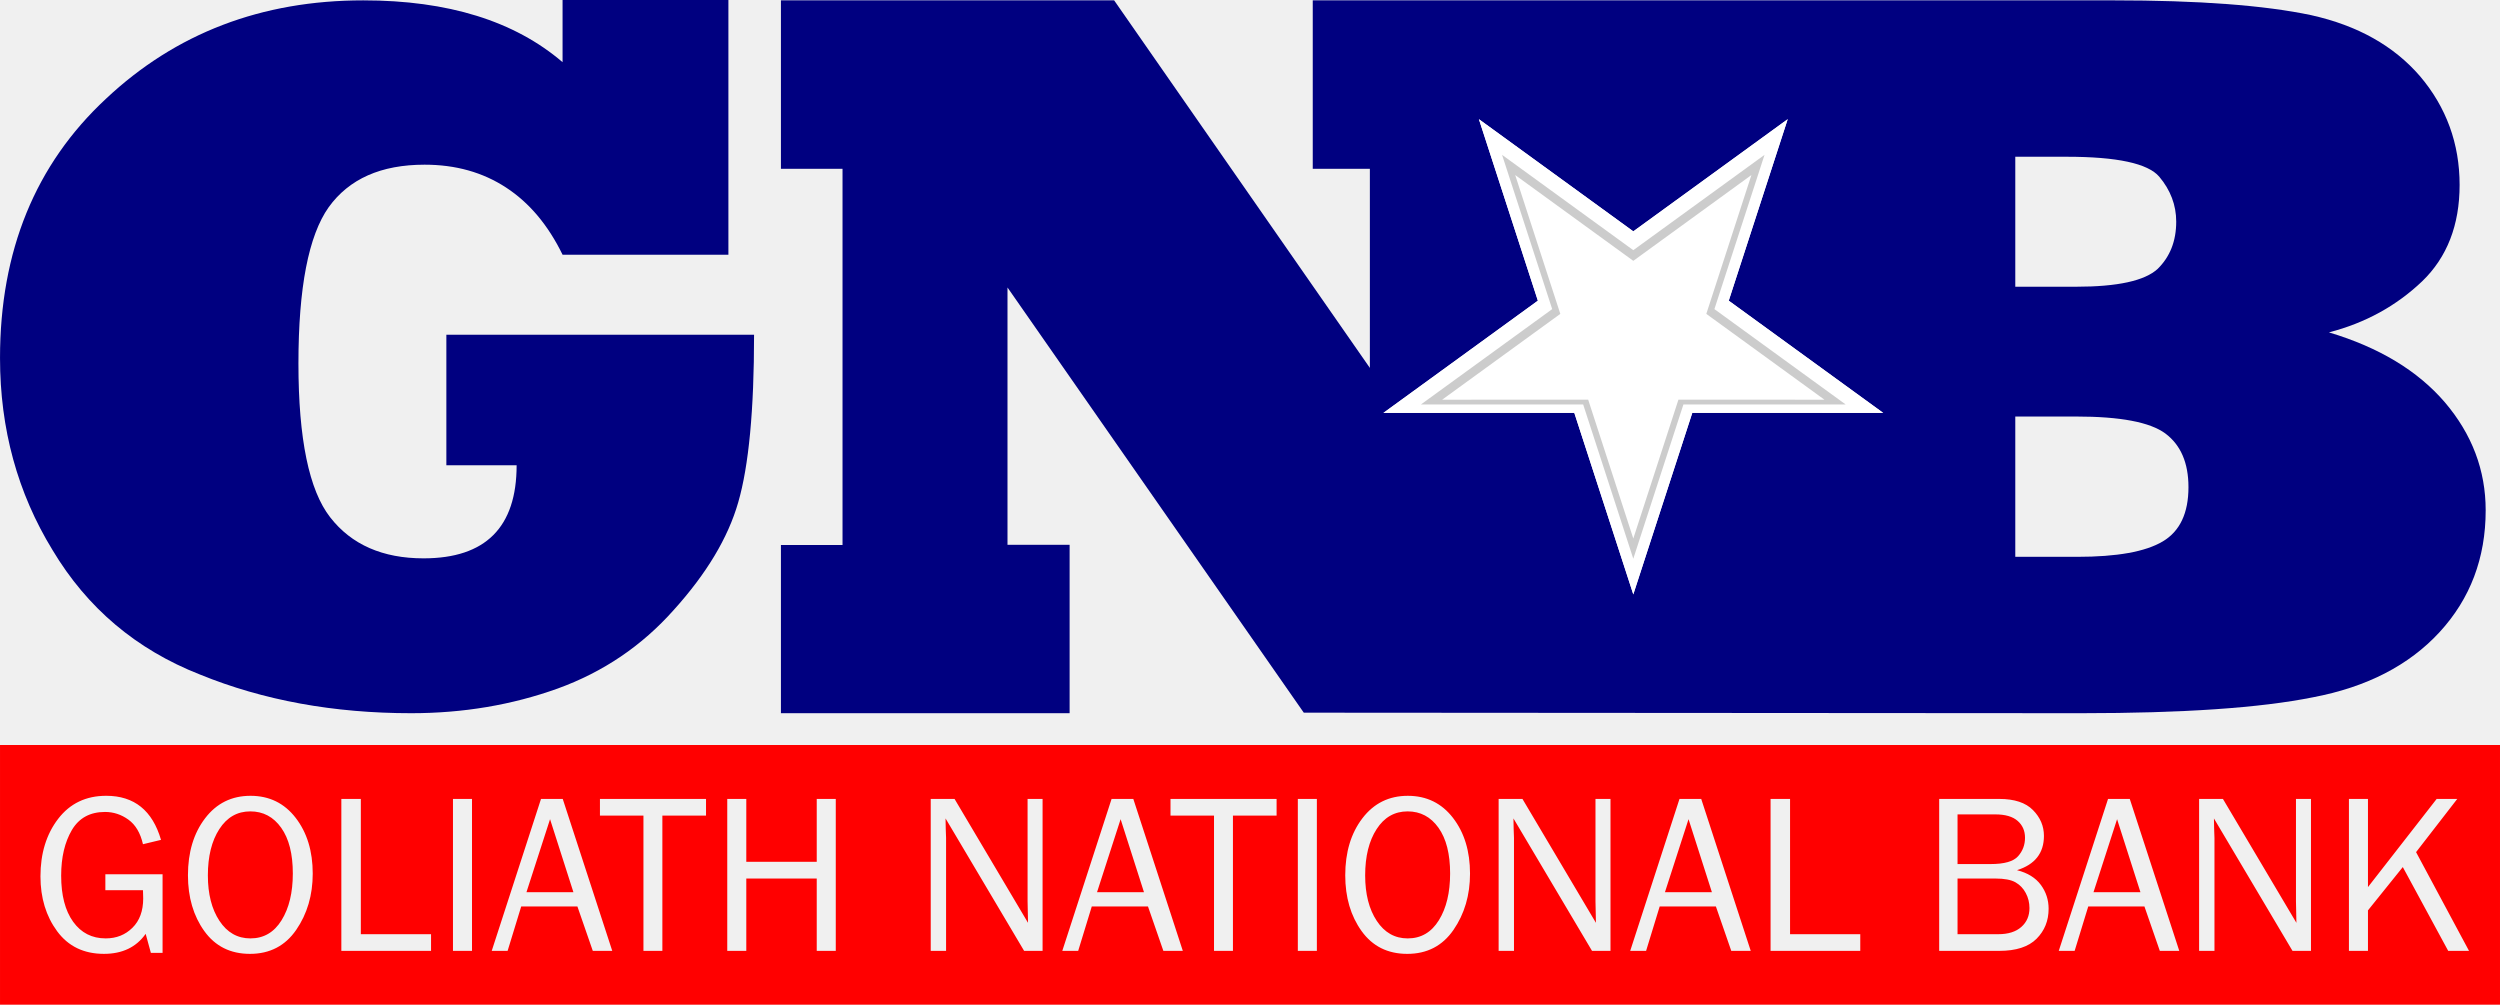
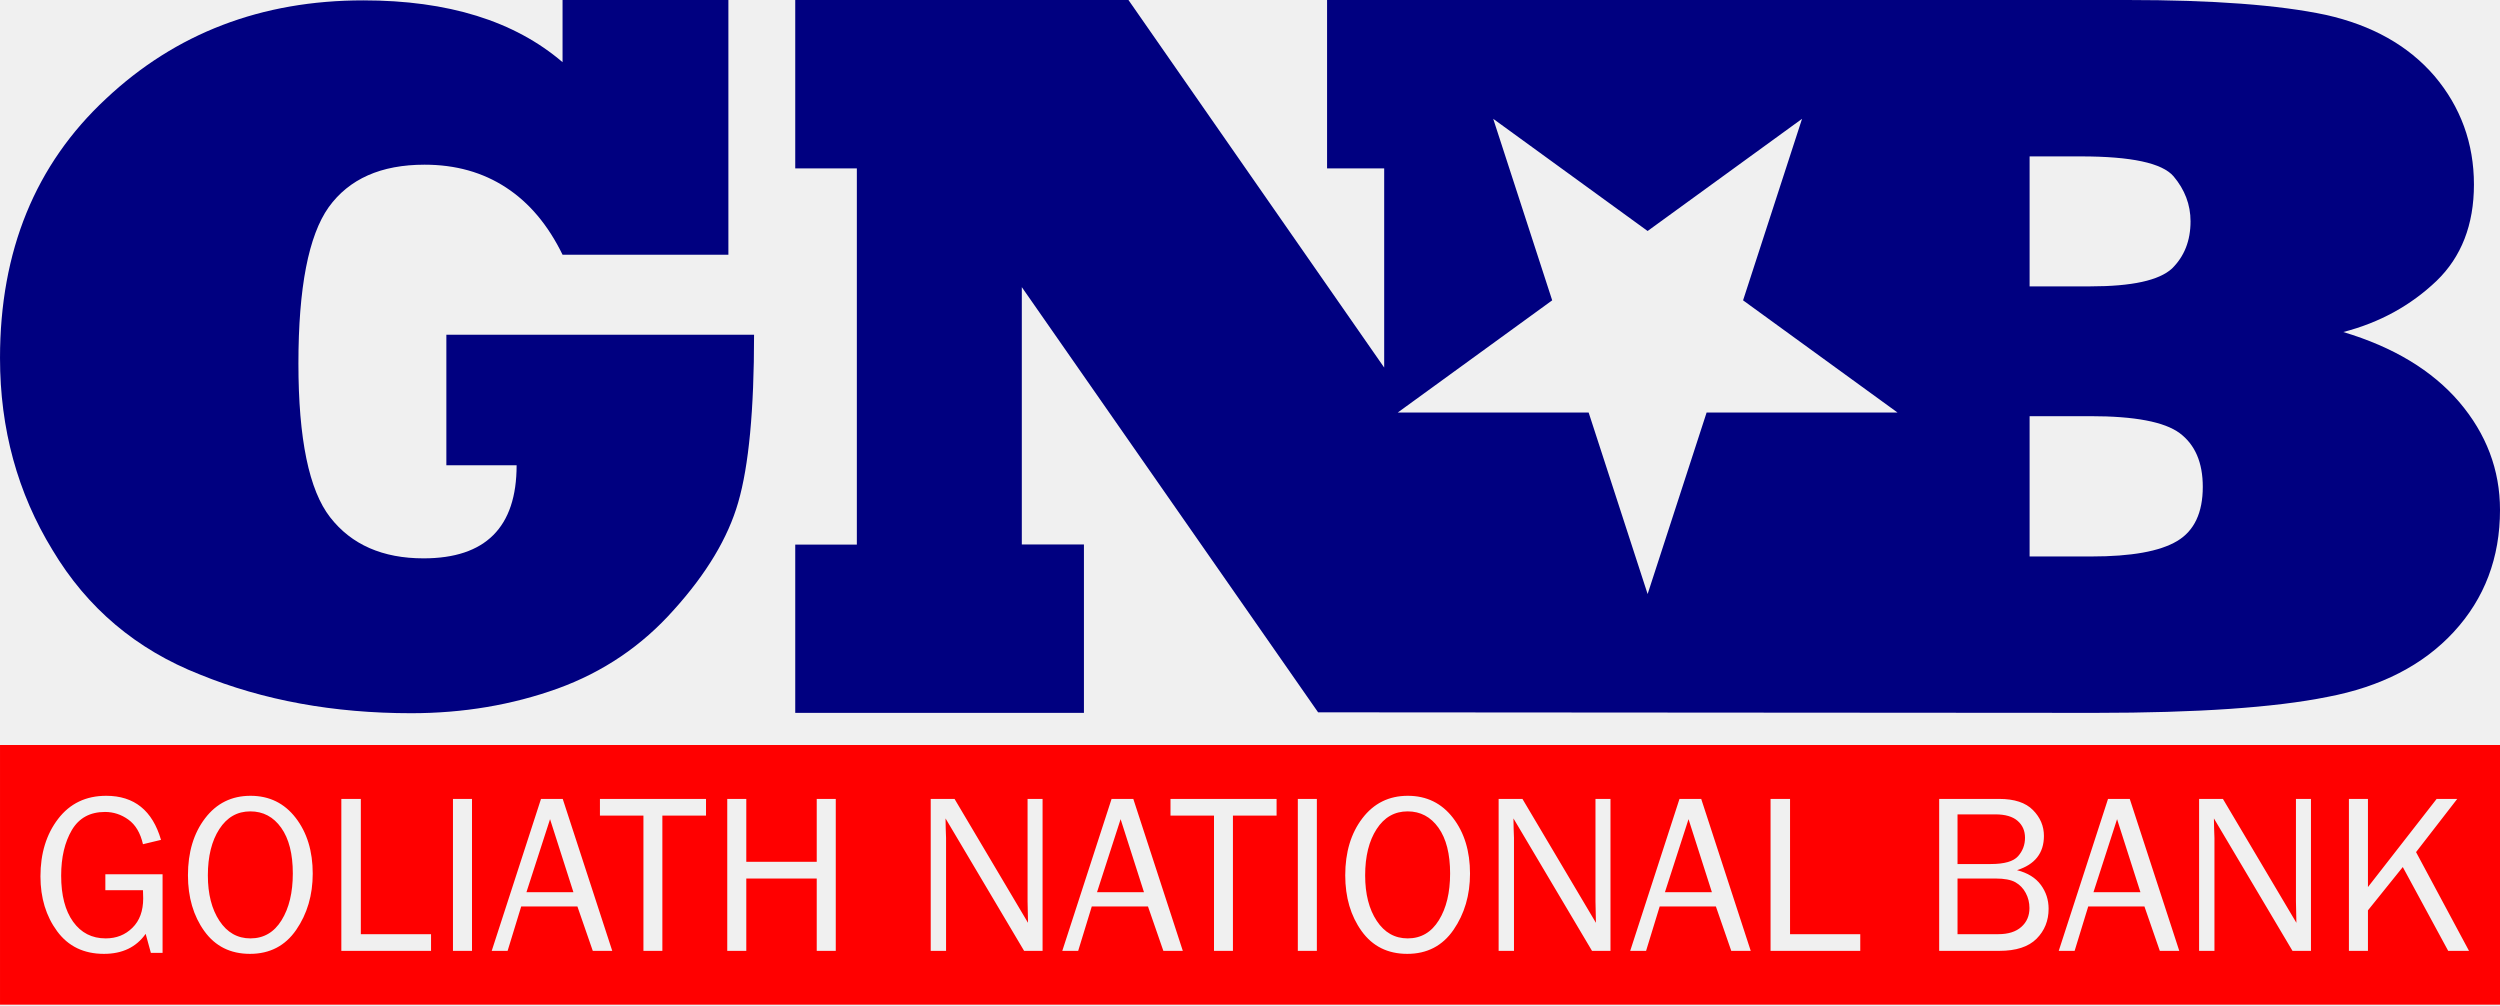
- <svg xmlns="http://www.w3.org/2000/svg" width="120.362mm" height="48.37mm" viewBox="0 0 426.478 171.39" id="svg5187" version="1.1">
-   <defs id="defs5189" />
-   <g id="layer1" transform="translate(-29.61811,-40.95303)">
-     <g id="g8740" transform="translate(759.3575,397.8163)">
-       <path style="fill:#ff0000;fill-rule:evenodd;stroke:none" id="path16-1" d="m -729.739,-229.775 426.478,0 0,44.302 -426.478,0 0,-44.302 z m 27.732,22.054 0,13.41 -1.996,0 -0.888,-3.247 c -1.601,2.275 -3.973,3.415 -7.123,3.415 -3.416,0 -6.08,-1.283 -7.979,-3.857 -1.892,-2.566 -2.845,-5.691 -2.845,-9.359 0,-3.921 1.005,-7.194 3.02,-9.82 2.01,-2.618 4.745,-3.928 8.199,-3.928 4.777,0 7.888,2.509 9.346,7.519 l -3.078,0.74 c -0.441,-1.926 -1.271,-3.319 -2.489,-4.194 -1.212,-0.875 -2.541,-1.309 -3.986,-1.309 -2.554,0 -4.44,1.03 -5.658,3.092 -1.212,2.068 -1.822,4.653 -1.822,7.771 0,3.35 0.681,5.976 2.042,7.868 1.361,1.892 3.208,2.84 5.555,2.84 1.821,0 3.345,-0.604 4.563,-1.815 1.225,-1.205 1.834,-2.877 1.834,-5.003 0,-0.389 -0.013,-0.862 -0.038,-1.407 l -6.417,0 0,-2.716 9.761,0 z m 14.908,13.579 c -3.331,0 -5.924,-1.296 -7.784,-3.882 -1.861,-2.586 -2.794,-5.762 -2.794,-9.521 0,-3.928 0.972,-7.169 2.923,-9.723 1.951,-2.56 4.531,-3.837 7.752,-3.837 3.202,0 5.769,1.258 7.706,3.766 1.938,2.515 2.904,5.684 2.904,9.509 0,3.668 -0.94,6.871 -2.82,9.599 -1.88,2.728 -4.511,4.089 -7.888,4.089 z m 0.078,-2.637 c 2.263,0 4.038,-1.031 5.315,-3.099 1.277,-2.061 1.919,-4.719 1.919,-7.972 0,-3.345 -0.661,-5.944 -1.984,-7.804 -1.322,-1.861 -3.078,-2.794 -5.269,-2.794 -2.217,0 -3.979,1.004 -5.282,3.021 -1.303,2.009 -1.958,4.647 -1.958,7.901 0,3.176 0.661,5.762 1.977,7.752 1.315,1.996 3.078,2.995 5.282,2.995 z m 30.814,-0.72 0,2.846 -15.303,0 0,-25.92 3.325,0 0,23.074 11.977,0 z m 6.987,2.846 -3.247,0 0,-25.92 3.247,0 0,25.92 z m 23.924,0 -3.319,0 -2.625,-7.577 -9.586,0 -2.32,7.577 -2.71,0 8.407,-25.92 3.707,0 8.446,25.92 z m -6.624,-10.007 -3.986,-12.458 -4.026,12.458 8.011,0 z m 15.174,10.007 -3.228,0 0,-23.075 -7.421,0 0,-2.845 18.096,0 0,2.845 -7.446,0 0,23.075 z m 29.582,0 -3.248,0 0,-12.341 -12.017,0 0,12.341 -3.247,0 0,-25.92 3.247,0 0,10.726 12.017,0 0,-10.726 3.248,0 0,25.92 z m 35.28,0 -3.15,0 -13.404,-22.595 0.032,1.705 c 0.038,0.648 0.058,1.192 0.058,1.633 l 0,19.257 -2.618,0 0,-25.92 4.064,0 12.535,21.136 -0.038,-1.808 c -0.026,-0.706 -0.039,-1.335 -0.039,-1.88 l 0,-17.448 2.56,0 0,25.92 z m 23.923,0 -3.319,0 -2.625,-7.577 -9.586,0 -2.32,7.577 -2.71,0 8.407,-25.92 3.707,0 8.445,25.92 z m -6.625,-10.007 -3.986,-12.458 -4.025,12.458 8.011,0 z m 15.174,10.007 -3.228,0 0,-23.075 -7.421,0 0,-2.845 18.097,0 0,2.845 -7.447,0 0,23.075 z m 14.318,0 -3.247,0 0,-25.92 3.247,0 0,25.92 z m 15.42,0.512 c -3.331,0 -5.924,-1.296 -7.784,-3.882 -1.861,-2.586 -2.794,-5.762 -2.794,-9.521 0,-3.928 0.972,-7.169 2.923,-9.723 1.951,-2.56 4.531,-3.837 7.752,-3.837 3.202,0 5.769,1.258 7.706,3.766 1.938,2.515 2.904,5.684 2.904,9.509 0,3.668 -0.94,6.871 -2.82,9.599 -1.88,2.728 -4.511,4.089 -7.888,4.089 z m 0.078,-2.637 c 2.262,0 4.038,-1.031 5.315,-3.099 1.277,-2.061 1.919,-4.719 1.919,-7.972 0,-3.345 -0.661,-5.944 -1.984,-7.804 -1.322,-1.861 -3.078,-2.794 -5.269,-2.794 -2.217,0 -3.98,1.004 -5.282,3.021 -1.303,2.009 -1.958,4.647 -1.958,7.901 0,3.176 0.661,5.762 1.977,7.752 1.315,1.996 3.078,2.995 5.282,2.995 z m 34.592,2.125 -3.15,0 -13.404,-22.595 0.033,1.705 c 0.038,0.648 0.058,1.192 0.058,1.633 l 0,19.257 -2.619,0 0,-25.92 4.064,0 12.535,21.136 -0.038,-1.808 c -0.026,-0.706 -0.039,-1.335 -0.039,-1.88 l 0,-17.448 2.56,0 0,25.92 z m 23.924,0 -3.319,0 -2.625,-7.577 -9.586,0 -2.32,7.577 -2.71,0 8.407,-25.92 3.707,0 8.446,25.92 z m -6.624,-10.007 -3.986,-12.458 -4.025,12.458 8.011,0 z m 25.311,7.162 0,2.846 -15.303,0 0,-25.92 3.325,0 0,23.074 11.978,0 z m 13.463,2.846 0,-25.92 10.254,0 c 2.58,0 4.498,0.635 5.742,1.899 1.251,1.264 1.873,2.735 1.873,4.408 0,2.936 -1.536,4.887 -4.595,5.846 1.821,0.466 3.176,1.302 4.064,2.508 0.888,1.199 1.329,2.56 1.329,4.083 0,2.036 -0.687,3.74 -2.061,5.114 -1.374,1.374 -3.494,2.061 -6.352,2.061 l -10.254,0 z m 3.13,-14.81 5.645,0 c 2.34,0 3.902,-0.447 4.687,-1.341 0.784,-0.888 1.179,-1.938 1.179,-3.144 0,-1.186 -0.421,-2.152 -1.264,-2.884 -0.842,-0.732 -2.1,-1.102 -3.772,-1.102 l -6.475,0 0,8.471 z m 0,11.965 6.955,0 c 1.691,0 3.007,-0.415 3.928,-1.238 0.927,-0.823 1.387,-1.892 1.387,-3.208 0,-0.927 -0.208,-1.782 -0.629,-2.573 -0.415,-0.791 -1.004,-1.4 -1.763,-1.835 -0.758,-0.427 -1.892,-0.641 -3.403,-0.641 l -6.475,0 0,9.495 z m 37.827,2.846 -3.319,0 -2.625,-7.577 -9.586,0 -2.321,7.577 -2.709,0 8.407,-25.92 3.707,0 8.445,25.92 z m -6.624,-10.007 -3.986,-12.458 -4.025,12.458 8.011,0 z m 29.09,10.007 -3.15,0 -13.404,-22.595 0.033,1.705 c 0.038,0.648 0.058,1.192 0.058,1.633 l 0,19.257 -2.619,0 0,-25.92 4.064,0 12.535,21.136 -0.038,-1.808 c -0.026,-0.706 -0.039,-1.335 -0.039,-1.88 l 0,-17.448 2.56,0 0,25.92 z m 26.963,0 -3.552,0 -7.746,-14.298 -5.943,7.389 0,6.91 -3.247,0 0,-25.92 3.247,0 0,15.037 11.719,-15.037 3.513,0 -7.026,9.074 9.035,16.846 z" />
-       <path style="fill:#000080;fill-rule:evenodd;stroke:none" id="path18-4" d="m -641.61,-277.488 -11.985,0 0,-22.27 52.492,0 c 0,12.821 -0.893,22.356 -2.708,28.608 -1.728,6.021 -5.387,12.129 -10.976,18.323 -5.446,6.136 -12.042,10.602 -19.821,13.425 -7.779,2.794 -16.105,4.206 -24.979,4.206 -13.224,0 -25.237,-2.19 -36.041,-6.598 -10.861,-4.263 -19.244,-11.351 -25.15,-21.232 -5.964,-9.738 -8.96,-20.657 -8.96,-32.757 0,-18.265 6.021,-33.016 18.064,-44.223 11.927,-11.207 26.562,-16.796 43.906,-16.796 14.462,0 25.785,3.515 33.996,10.544 l 0,-10.606 28.291,0 0,43.451 -28.291,0 c -2.477,-5.07 -5.676,-8.874 -9.651,-11.466 -3.976,-2.593 -8.586,-3.89 -13.887,-3.89 -7.433,0 -12.878,2.42 -16.363,7.261 -3.428,4.84 -5.157,13.713 -5.157,26.648 0,12.878 1.815,21.637 5.417,26.246 3.63,4.666 8.96,7 15.931,7 10.573,0 15.874,-5.301 15.874,-15.874 z" />
-       <path style="fill:#000080;fill-rule:evenodd;stroke:none" id="path20-3" d="m -547.273,-235.195 -49.248,0 0,-28.701 10.509,0 0,-64.176 -10.509,0 0,-28.731 56.843,0 43.626,62.702 0,-33.971 -9.744,0 0,-28.731 136.528,0 c 14.564,0 25.844,0.836 33.841,2.536 7.878,1.761 14.056,5.223 18.532,10.415 4.476,5.282 6.745,11.489 6.745,18.532 0,6.864 -2.149,12.355 -6.387,16.443 -4.387,4.178 -9.669,7.103 -15.906,8.714 8.564,2.566 15.13,6.535 19.756,11.907 4.655,5.461 6.983,11.609 6.983,18.443 0,8.147 -2.626,15.1 -7.878,20.8 -5.222,5.67 -12.444,9.37 -21.576,11.101 -9.042,1.82 -22.232,2.716 -39.601,2.716 l -132.567,-0.091 -50.544,-72.533 0,43.893 10.597,0 0,28.73 z m 69.82,-101.338 26.341,19.137 26.341,-19.137 -10.059,30.966 26.349,19.142 -32.569,-0.003 -10.062,30.966 -10.062,-30.966 -32.571,0.003 26.352,-19.142 -10.061,-30.966 z m 91.504,50.726 0,23.934 10.563,0 c 6.775,0 11.639,-0.865 14.593,-2.626 2.924,-1.731 4.387,-4.834 4.387,-9.252 0,-4.148 -1.313,-7.192 -3.94,-9.161 -2.626,-1.94 -7.699,-2.895 -15.219,-2.895 l -10.385,0 z m 0,-44.316 0,22.173 10.385,0 c 7.072,0 11.698,-1.015 13.906,-3.044 2.089,-2.059 3.163,-4.715 3.163,-8.058 0,-2.835 -0.984,-5.401 -2.895,-7.669 -1.94,-2.268 -7.192,-3.402 -15.817,-3.402 l -8.743,0 z" />
-       <path style="fill:#ffffff;fill-rule:evenodd;stroke:none" id="path22-9" d="m -477.454,-336.534 26.342,19.137 26.342,-19.137 -10.06,30.966 26.349,19.142 -32.57,-0.003 -10.062,30.966 -10.062,-30.966 -32.57,0.003 26.352,-19.142 -10.062,-30.966 z" />
-       <path style="fill:#cccccc;fill-rule:evenodd;stroke:none" id="path24-7" d="m -473.501,-330.447 22.387,16.263 22.387,-16.263 -8.549,26.316 22.393,16.268 -27.68,-0.003 -8.551,26.317 -8.551,-26.317 -27.68,0.003 22.395,-16.268 -8.551,-26.317 z" />
-       <path style="fill:#ffffff;fill-rule:evenodd;stroke:none" id="path26-7" d="m -471.26,-327.003 20.148,14.637 20.148,-14.637 -7.694,23.685 20.154,14.641 -24.912,-0.003 -7.696,23.685 -7.696,-23.685 -24.912,0.003 20.156,-14.641 -7.696,-23.685 z" />
+ <svg xmlns="http://www.w3.org/2000/svg" width="100%" height="100%" viewBox="0 0 512 206" version="1.1" xml:space="preserve" style="fill-rule:evenodd;clip-rule:evenodd;stroke-linejoin:round;stroke-miterlimit:1.414;">
+   <g id="g8740" transform="matrix(1.20053,0,0,1.20053,876.075,428.425)">
+     <path id="path16-1" d="M-729.739,-229.775L-303.261,-229.775L-303.261,-185.473L-729.739,-185.473L-729.739,-229.775L-729.739,-229.775ZM-702.008,-207.722L-702.008,-194.312L-704.003,-194.312L-704.892,-197.559C-706.493,-195.284 -708.865,-194.143 -712.015,-194.143C-715.431,-194.143 -718.095,-195.426 -719.994,-198C-721.886,-200.566 -722.839,-203.69 -722.839,-207.359C-722.839,-211.281 -721.834,-214.553 -719.819,-217.179C-717.809,-219.797 -715.074,-221.107 -711.62,-221.107C-706.842,-221.107 -703.731,-218.598 -702.273,-213.588L-705.351,-212.849C-705.792,-214.774 -706.622,-216.167 -707.841,-217.043C-709.053,-217.918 -710.382,-218.352 -711.827,-218.352C-714.381,-218.352 -716.267,-217.321 -717.485,-215.26C-718.697,-213.192 -719.307,-210.607 -719.307,-207.488C-719.307,-204.138 -718.626,-201.513 -717.265,-199.62C-715.904,-197.728 -714.057,-196.781 -711.71,-196.781C-709.889,-196.781 -708.365,-197.384 -707.147,-198.596C-705.922,-199.801 -705.313,-201.474 -705.313,-203.599C-705.313,-203.989 -705.326,-204.462 -705.351,-205.006L-711.768,-205.006L-711.768,-207.722L-702.008,-207.722L-702.008,-207.722ZM-687.1,-194.143C-690.431,-194.143 -693.024,-195.439 -694.884,-198.026C-696.744,-200.612 -697.677,-203.788 -697.677,-207.547C-697.677,-211.474 -696.705,-214.716 -694.754,-217.27C-692.803,-219.83 -690.223,-221.107 -687.002,-221.107C-683.8,-221.107 -681.233,-219.849 -679.296,-217.341C-677.357,-214.826 -676.392,-211.657 -676.392,-207.832C-676.392,-204.164 -677.332,-200.961 -679.211,-198.233C-681.091,-195.504 -683.723,-194.143 -687.1,-194.143L-687.1,-194.143ZM-687.022,-196.781C-684.759,-196.781 -682.984,-197.811 -681.707,-199.88C-680.43,-201.94 -679.788,-204.598 -679.788,-207.851C-679.788,-211.196 -680.449,-213.795 -681.772,-215.655C-683.094,-217.516 -684.85,-218.449 -687.041,-218.449C-689.258,-218.449 -691.02,-217.445 -692.323,-215.428C-693.627,-213.419 -694.281,-210.782 -694.281,-207.528C-694.281,-204.352 -693.62,-201.765 -692.304,-199.775C-690.989,-197.78 -689.225,-196.781 -687.022,-196.781L-687.022,-196.781ZM-656.208,-197.501L-656.208,-194.655L-671.511,-194.655L-671.511,-220.575L-668.186,-220.575L-668.186,-197.501L-656.208,-197.501ZM-649.221,-194.655L-652.468,-194.655L-652.468,-220.575L-649.221,-220.575L-649.221,-194.655ZM-625.297,-194.655L-628.616,-194.655L-631.241,-202.232L-640.827,-202.232L-643.147,-194.655L-645.857,-194.655L-637.45,-220.575L-633.743,-220.575L-625.297,-194.655ZM-631.921,-204.663L-635.907,-217.12L-639.933,-204.663L-631.921,-204.663ZM-616.747,-194.655L-619.976,-194.655L-619.976,-217.73L-627.397,-217.73L-627.397,-220.575L-609.301,-220.575L-609.301,-217.73L-616.747,-217.73L-616.747,-194.655ZM-587.166,-194.655L-590.413,-194.655L-590.413,-206.996L-602.43,-206.996L-602.43,-194.655L-605.677,-194.655L-605.677,-220.575L-602.43,-220.575L-602.43,-209.848L-590.413,-209.848L-590.413,-220.575L-587.166,-220.575L-587.166,-194.655ZM-551.886,-194.655L-555.036,-194.655L-568.44,-217.25L-568.408,-215.545C-568.369,-214.897 -568.35,-214.353 -568.35,-213.912L-568.35,-194.655L-570.968,-194.655L-570.968,-220.575L-566.904,-220.575L-554.369,-199.438L-554.407,-201.247C-554.434,-201.953 -554.446,-202.582 -554.446,-203.126L-554.446,-220.575L-551.886,-220.575L-551.886,-194.655L-551.886,-194.655ZM-527.963,-194.655L-531.281,-194.655L-533.906,-202.232L-543.492,-202.232L-545.813,-194.655L-548.522,-194.655L-540.115,-220.575L-536.408,-220.575L-527.963,-194.655ZM-534.587,-204.663L-538.573,-217.12L-542.598,-204.663L-534.587,-204.663ZM-519.413,-194.655L-522.642,-194.655L-522.642,-217.73L-530.063,-217.73L-530.063,-220.575L-511.966,-220.575L-511.966,-217.73L-519.413,-217.73L-519.413,-194.655ZM-505.096,-194.655L-508.343,-194.655L-508.343,-220.575L-505.096,-220.575L-505.096,-194.655ZM-489.676,-194.143C-493.007,-194.143 -495.6,-195.439 -497.46,-198.026C-499.32,-200.612 -500.254,-203.788 -500.254,-207.547C-500.254,-211.474 -499.282,-214.716 -497.33,-217.27C-495.38,-219.83 -492.799,-221.107 -489.578,-221.107C-486.377,-221.107 -483.81,-219.849 -481.872,-217.341C-479.934,-214.826 -478.968,-211.657 -478.968,-207.832C-478.968,-204.164 -479.908,-200.961 -481.788,-198.233C-483.668,-195.504 -486.299,-194.143 -489.676,-194.143L-489.676,-194.143ZM-489.598,-196.781C-487.336,-196.781 -485.56,-197.811 -484.283,-199.88C-483.006,-201.94 -482.364,-204.598 -482.364,-207.851C-482.364,-211.196 -483.025,-213.795 -484.348,-215.655C-485.67,-217.516 -487.427,-218.449 -489.617,-218.449C-491.834,-218.449 -493.597,-217.445 -494.9,-215.428C-496.203,-213.419 -496.858,-210.782 -496.858,-207.528C-496.858,-204.352 -496.196,-201.765 -494.88,-199.775C-493.565,-197.78 -491.802,-196.781 -489.598,-196.781L-489.598,-196.781ZM-455.006,-194.655L-458.156,-194.655L-471.559,-217.25L-471.527,-215.545C-471.488,-214.897 -471.468,-214.353 -471.468,-213.912L-471.468,-194.655L-474.087,-194.655L-474.087,-220.575L-470.024,-220.575L-457.488,-199.438L-457.527,-201.247C-457.553,-201.953 -457.566,-202.582 -457.566,-203.126L-457.566,-220.575L-455.006,-220.575L-455.006,-194.655L-455.006,-194.655ZM-431.082,-194.655L-434.401,-194.655L-437.026,-202.232L-446.612,-202.232L-448.933,-194.655L-451.642,-194.655L-443.235,-220.575L-439.528,-220.575L-431.082,-194.655ZM-437.707,-204.663L-441.692,-217.12L-445.717,-204.663L-437.707,-204.663ZM-412.396,-197.501L-412.396,-194.655L-427.699,-194.655L-427.699,-220.575L-424.374,-220.575L-424.374,-197.501L-412.396,-197.501ZM-398.933,-194.655L-398.933,-220.575L-388.679,-220.575C-386.1,-220.575 -384.181,-219.94 -382.937,-218.676C-381.686,-217.412 -381.064,-215.94 -381.064,-214.268C-381.064,-211.332 -382.6,-209.382 -385.659,-208.422C-383.838,-207.955 -382.483,-207.12 -381.595,-205.914C-380.707,-204.714 -380.266,-203.353 -380.266,-201.83C-380.266,-199.795 -380.954,-198.091 -382.327,-196.716C-383.702,-195.342 -385.821,-194.655 -388.679,-194.655L-398.933,-194.655L-398.933,-194.655ZM-395.803,-209.466L-390.158,-209.466C-387.818,-209.466 -386.255,-209.913 -385.471,-210.807C-384.687,-211.695 -384.291,-212.745 -384.291,-213.951C-384.291,-215.137 -384.713,-216.103 -385.556,-216.835C-386.398,-217.567 -387.656,-217.937 -389.328,-217.937L-395.803,-217.937L-395.803,-209.466ZM-395.803,-197.501L-388.848,-197.501C-387.156,-197.501 -385.841,-197.915 -384.92,-198.739C-383.993,-199.562 -383.533,-200.631 -383.533,-201.947C-383.533,-202.874 -383.741,-203.729 -384.162,-204.52C-384.577,-205.311 -385.166,-205.92 -385.925,-206.355C-386.683,-206.782 -387.818,-206.996 -389.328,-206.996L-395.803,-206.996L-395.803,-197.501ZM-357.976,-194.655L-361.295,-194.655L-363.92,-202.232L-373.506,-202.232L-375.827,-194.655L-378.536,-194.655L-370.129,-220.575L-366.422,-220.575L-357.976,-194.655ZM-364.601,-204.663L-368.587,-217.12L-372.612,-204.663L-364.601,-204.663ZM-335.511,-194.655L-338.661,-194.655L-352.066,-217.25L-352.033,-215.545C-351.994,-214.897 -351.974,-214.353 -351.974,-213.912L-351.974,-194.655L-354.593,-194.655L-354.593,-220.575L-350.529,-220.575L-337.994,-199.438L-338.033,-201.247C-338.058,-201.953 -338.072,-202.582 -338.072,-203.126L-338.072,-220.575L-335.511,-220.575L-335.511,-194.655L-335.511,-194.655ZM-308.548,-194.655L-312.1,-194.655L-319.846,-208.954L-325.789,-201.565L-325.789,-194.655L-329.036,-194.655L-329.036,-220.575L-325.789,-220.575L-325.789,-205.538L-314.07,-220.575L-310.557,-220.575L-317.583,-211.501L-308.548,-194.655Z" style="fill:rgb(255,0,0);" />
+     <path id="path18-4" d="M-641.61,-277.488L-653.595,-277.488L-653.595,-299.758L-601.103,-299.758C-601.103,-286.938 -601.996,-277.402 -603.812,-271.15C-605.54,-265.129 -609.199,-259.021 -614.788,-252.827C-620.234,-246.691 -626.831,-242.225 -634.609,-239.401C-642.388,-236.607 -650.714,-235.195 -659.588,-235.195C-672.811,-235.195 -684.825,-237.385 -695.629,-241.793C-706.49,-246.057 -714.873,-253.144 -720.779,-263.025C-726.743,-272.763 -729.739,-283.682 -729.739,-295.783C-729.739,-314.048 -723.718,-328.798 -711.676,-340.005C-699.749,-351.212 -685.113,-356.801 -667.769,-356.801C-653.307,-356.801 -641.985,-353.287 -633.774,-346.257L-633.774,-356.863L-605.483,-356.863L-605.483,-313.413L-633.774,-313.413C-636.251,-318.483 -639.45,-322.286 -643.425,-324.879C-647.401,-327.472 -652.011,-328.768 -657.312,-328.768C-664.745,-328.768 -670.19,-326.348 -673.675,-321.508C-677.104,-316.668 -678.833,-307.795 -678.833,-294.859C-678.833,-281.981 -677.018,-273.223 -673.416,-268.613C-669.787,-263.947 -664.456,-261.613 -657.485,-261.613C-646.912,-261.613 -641.61,-266.914 -641.61,-277.487L-641.61,-277.488Z" style="fill:rgb(0,0,128);" />
+     <g id="path20-3" transform="matrix(1,0,0,1,2.44245,-0.06018)">
+       <path d="M-547.273,-235.195L-596.521,-235.195L-596.521,-263.896L-586.012,-263.896L-586.012,-328.072L-596.521,-328.072L-596.521,-356.803L-539.678,-356.803L-496.052,-294.101L-496.052,-328.072L-505.796,-328.072L-505.796,-356.803L-369.268,-356.803C-354.705,-356.803 -343.425,-355.967 -335.427,-354.267C-327.549,-352.506 -321.371,-349.044 -316.895,-343.851C-312.419,-338.569 -310.15,-332.362 -310.15,-325.319C-310.15,-318.455 -312.299,-312.964 -316.537,-308.876C-320.923,-304.698 -326.206,-301.773 -332.442,-300.162C-323.878,-297.596 -317.312,-293.627 -312.687,-288.255C-308.032,-282.794 -305.704,-276.646 -305.704,-269.812C-305.704,-261.665 -308.33,-254.712 -313.582,-249.012C-318.805,-243.342 -326.027,-239.642 -335.159,-237.911C-344.201,-236.091 -357.391,-235.195 -374.759,-235.195L-507.326,-235.287L-557.87,-307.82L-557.87,-263.926L-547.273,-263.926L-547.273,-235.195ZM-477.453,-336.534L-451.112,-317.397L-424.77,-336.534L-434.83,-305.568L-408.481,-286.426L-441.05,-286.429L-451.112,-255.463L-461.174,-286.429L-493.744,-286.426L-467.392,-305.567L-477.453,-336.534ZM-385.95,-285.808L-385.95,-261.874L-375.386,-261.874C-368.611,-261.874 -363.747,-262.739 -360.793,-264.5C-357.869,-266.231 -356.406,-269.334 -356.406,-273.751C-356.406,-277.899 -357.719,-280.943 -360.345,-282.913C-362.971,-284.853 -368.045,-285.808 -375.564,-285.808L-385.95,-285.808L-385.95,-285.808ZM-385.95,-330.123L-385.95,-307.951L-375.564,-307.951C-368.492,-307.951 -363.867,-308.965 -361.658,-310.994C-359.569,-313.053 -358.495,-315.71 -358.495,-319.052C-358.495,-321.887 -359.479,-324.453 -361.39,-326.721C-363.33,-328.989 -368.582,-330.123 -377.207,-330.123L-385.95,-330.123L-385.95,-330.123Z" style="fill:rgb(0,0,128);" />
    </g>
  </g>
</svg>
